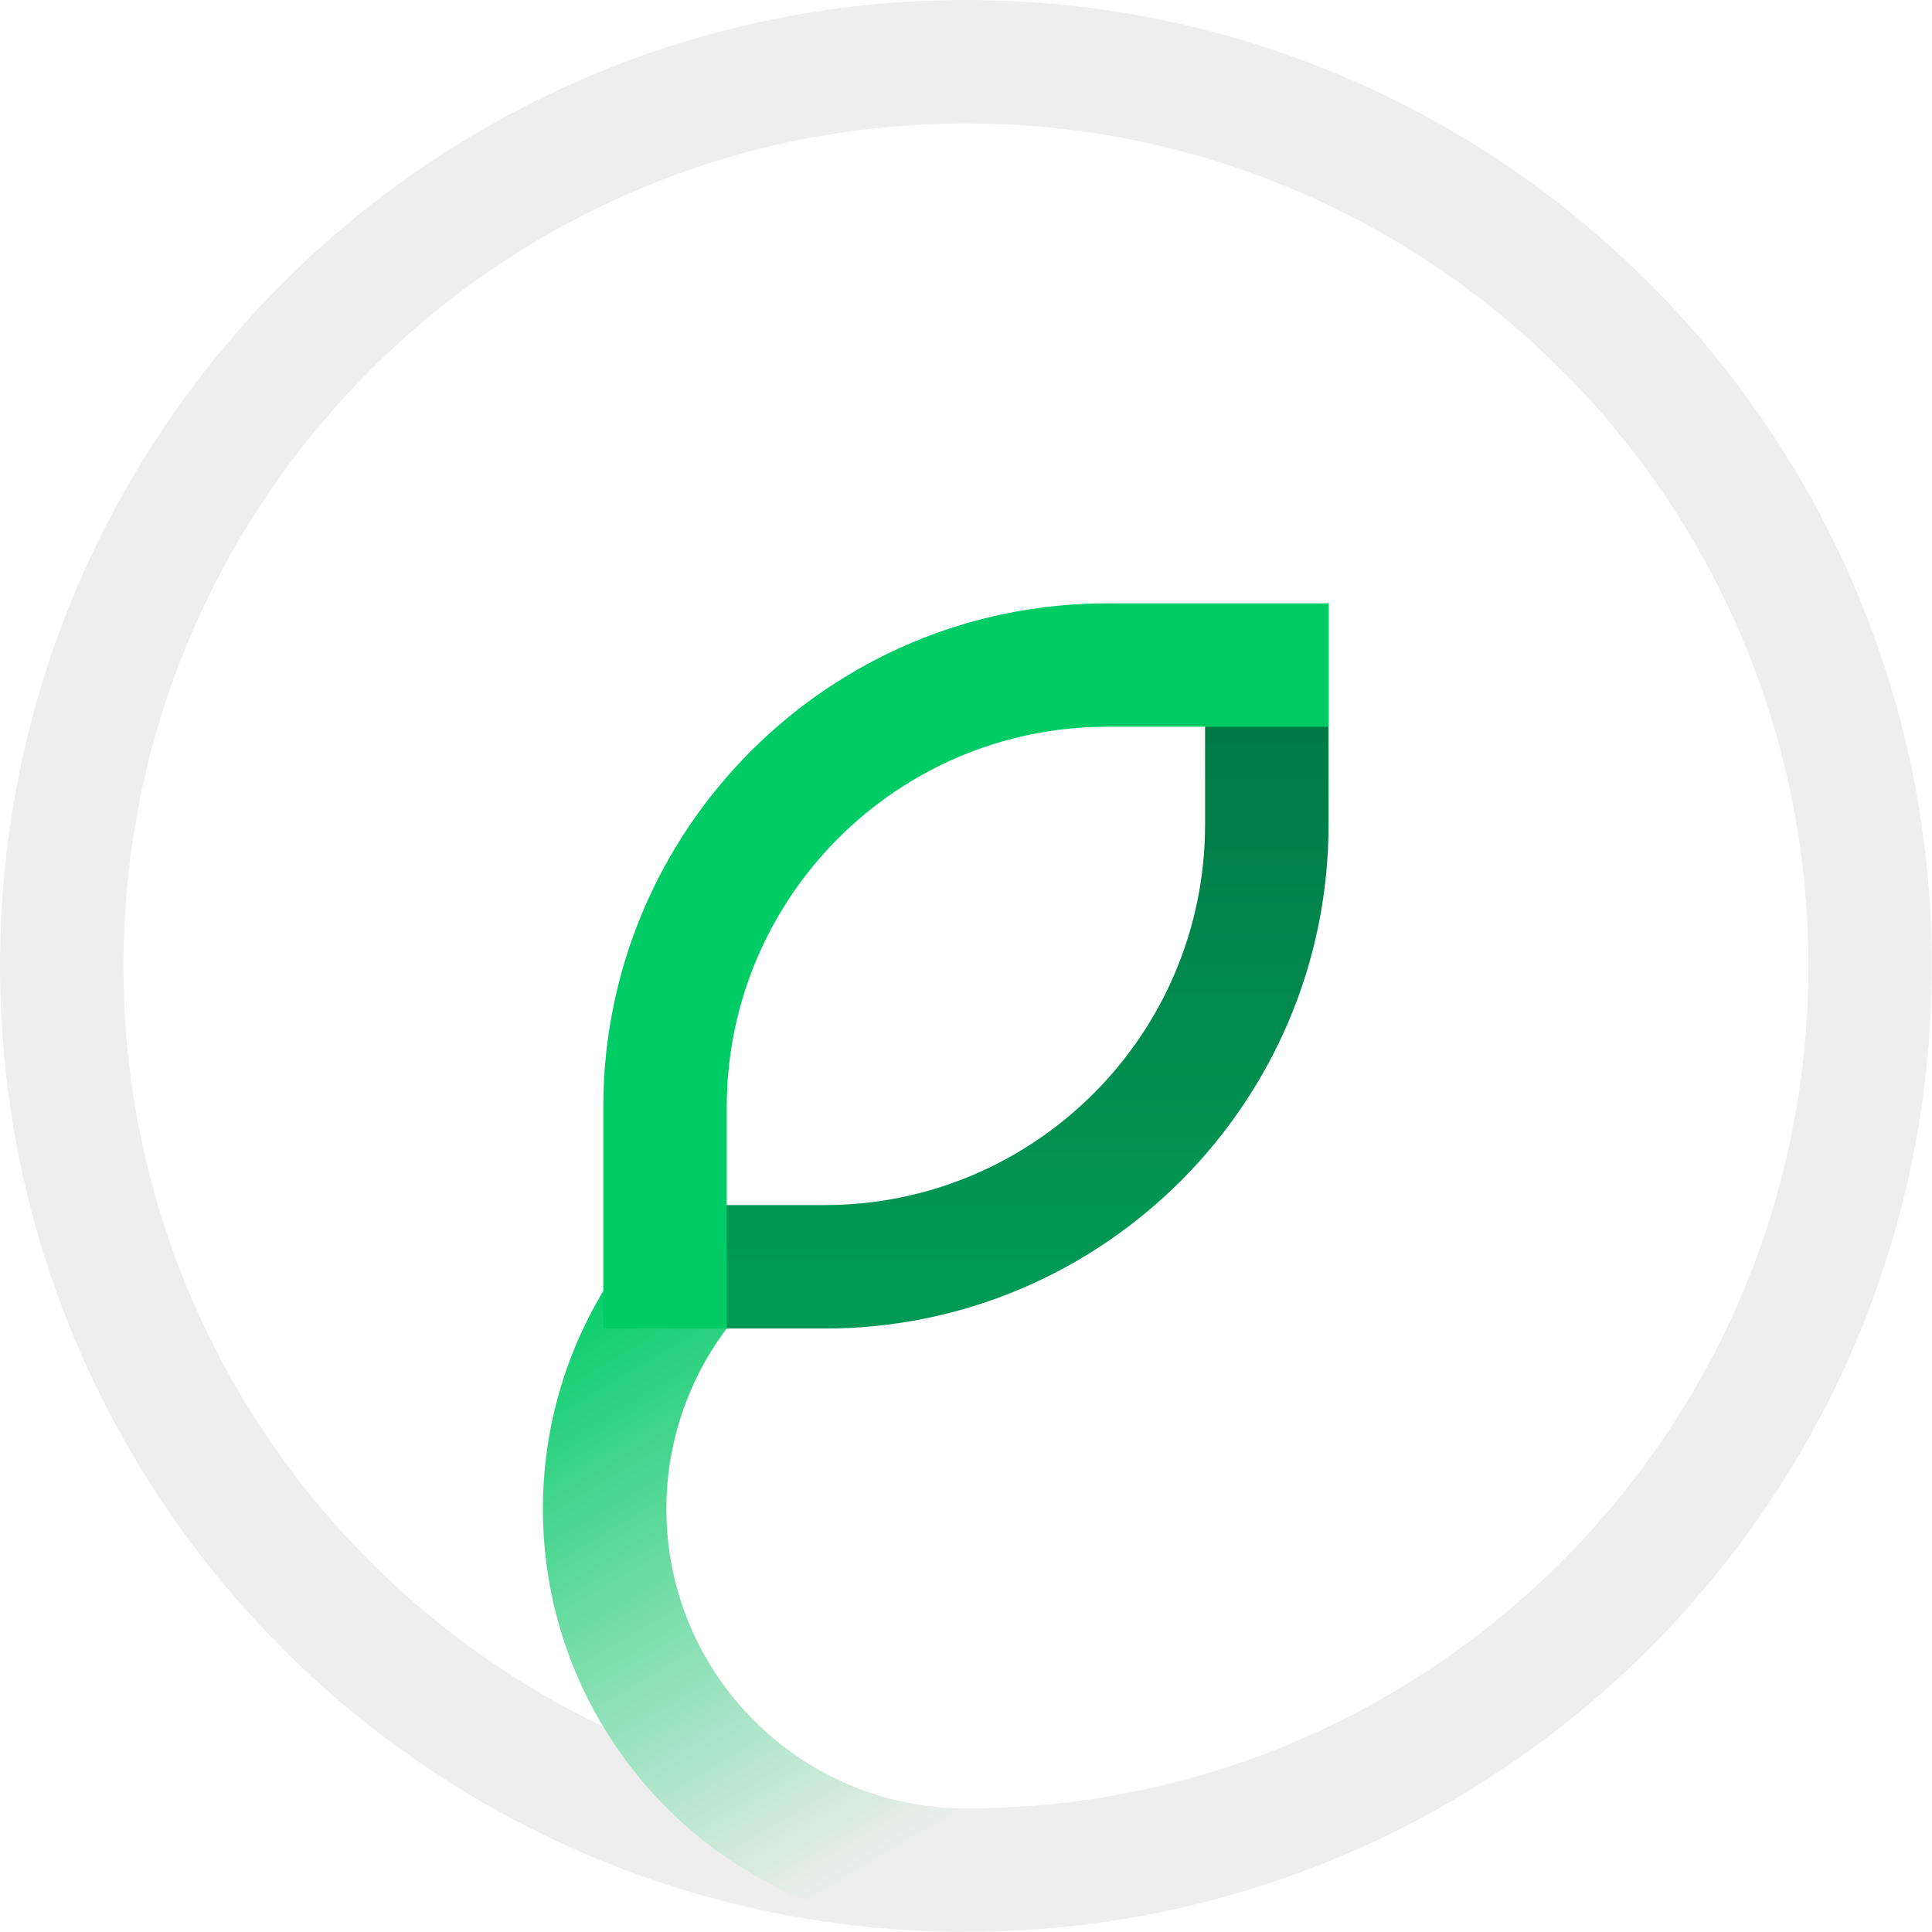
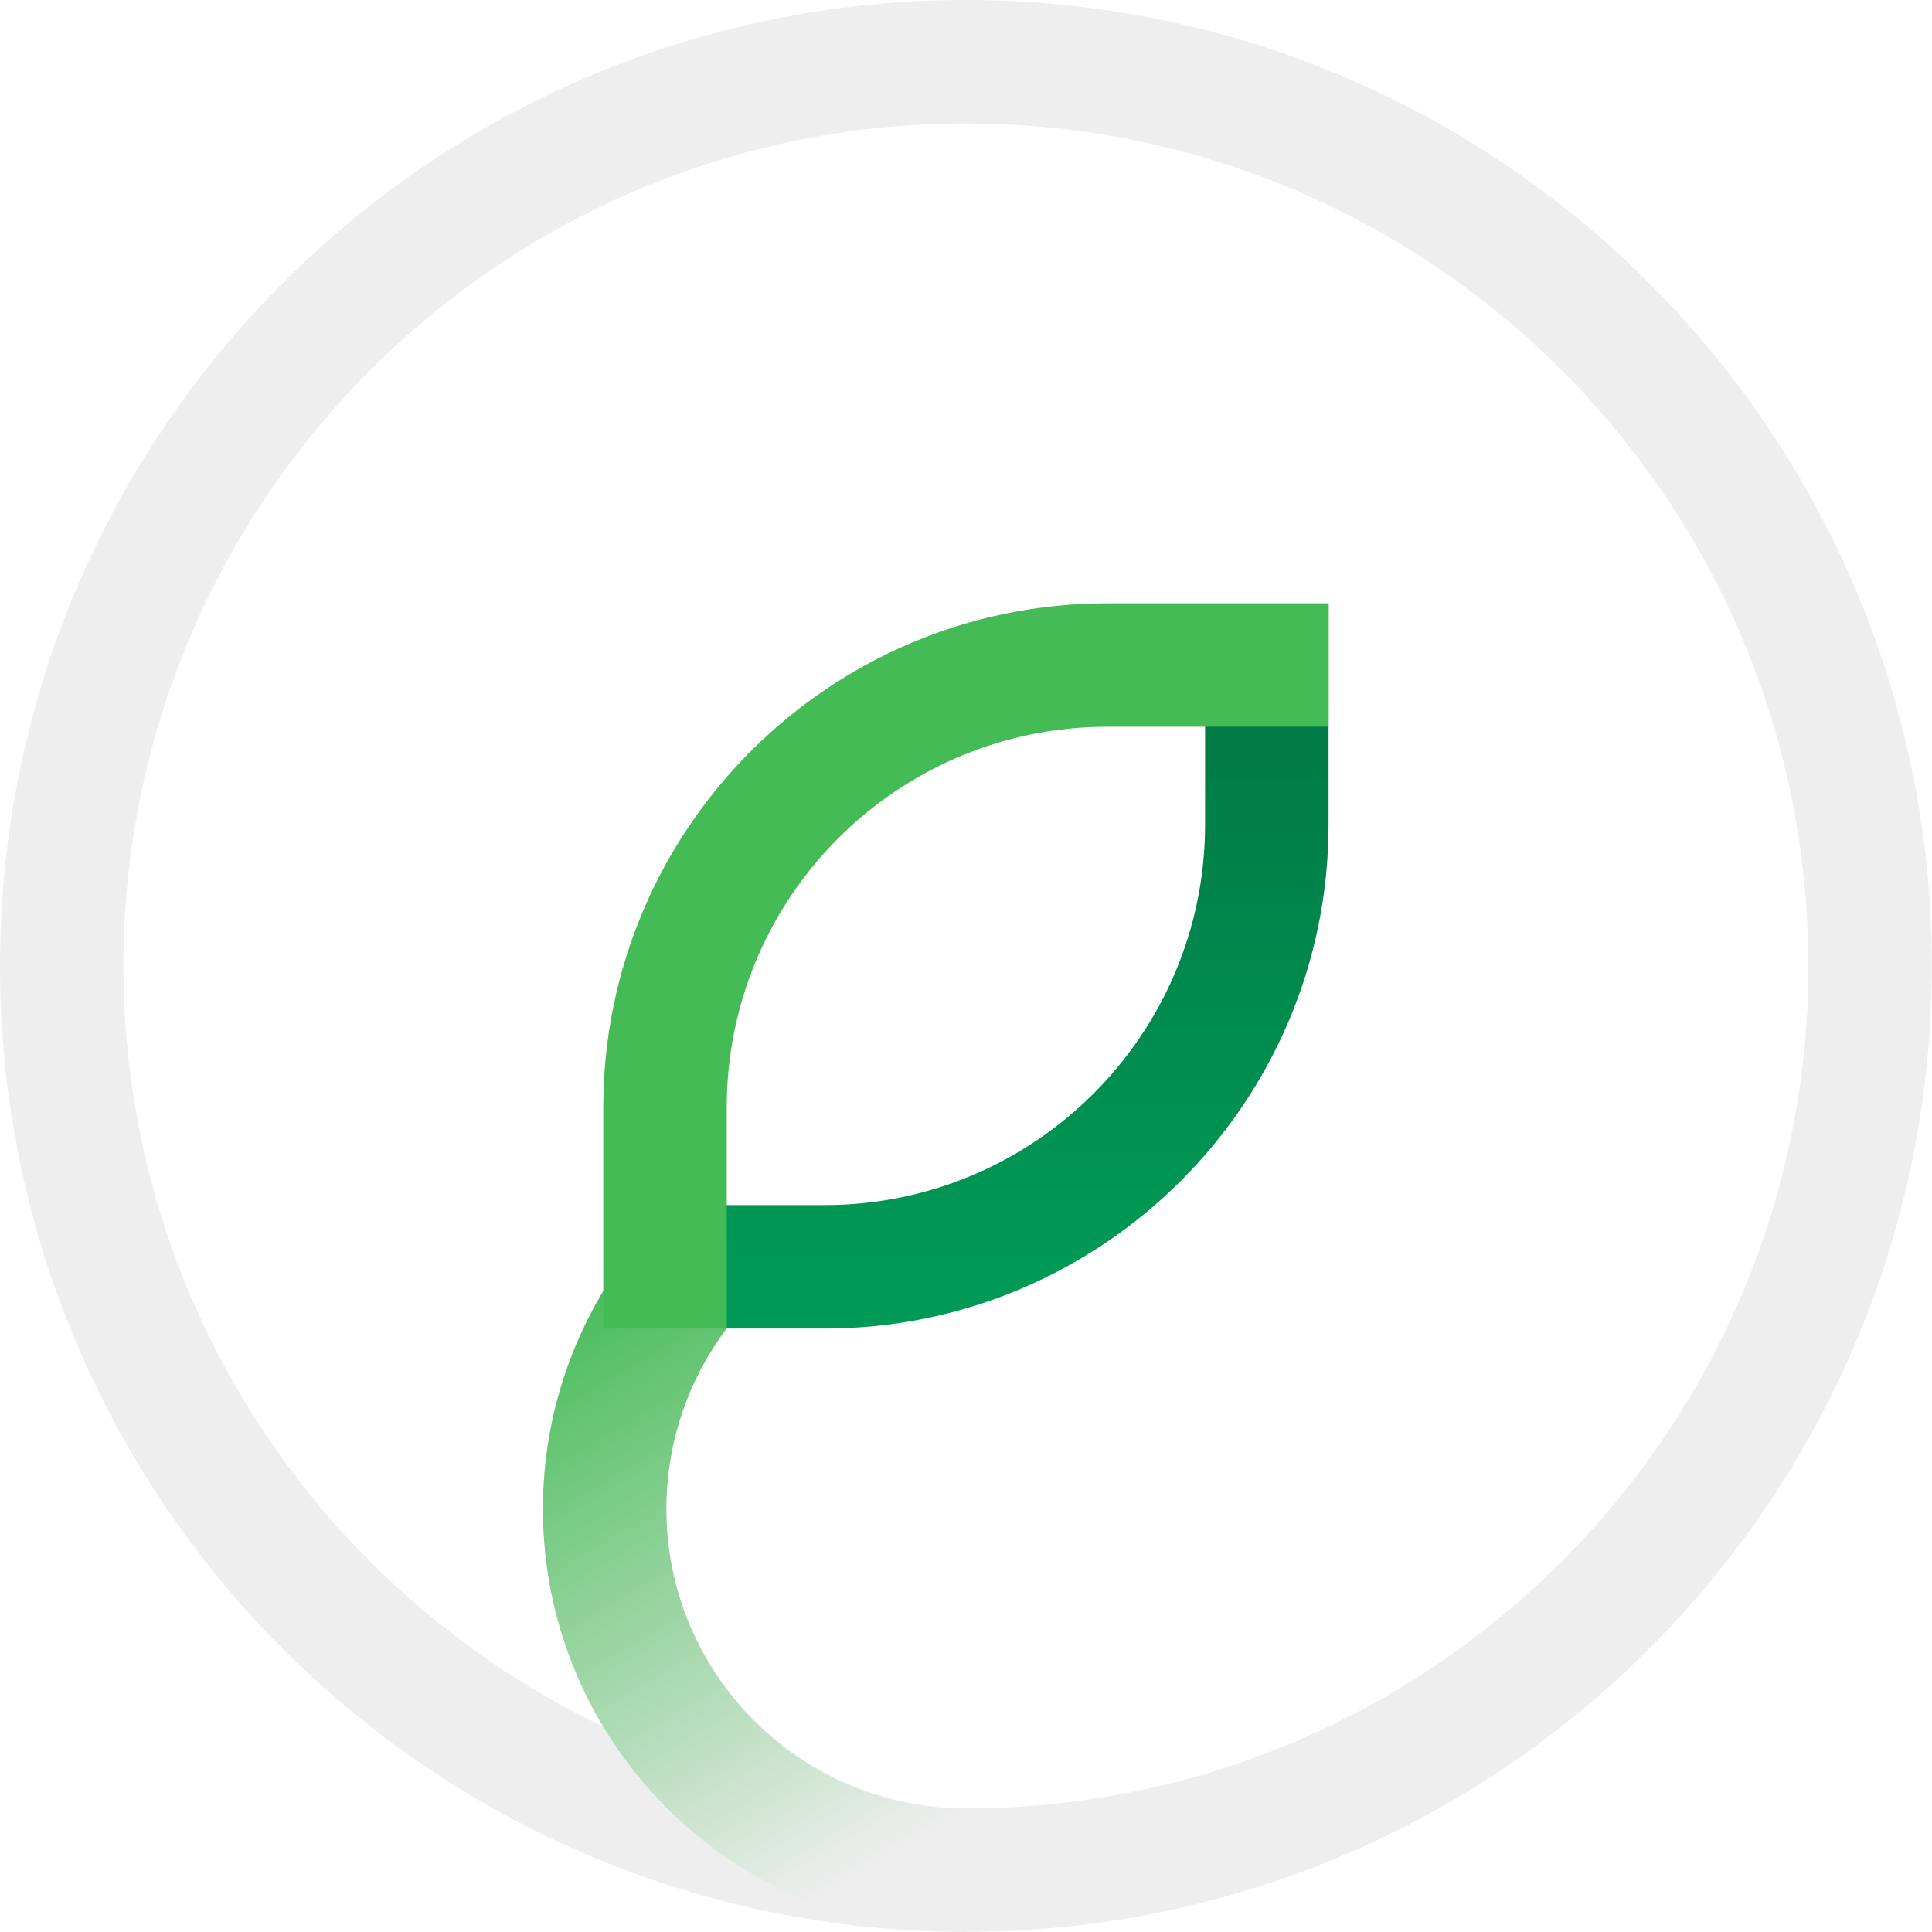
<svg xmlns="http://www.w3.org/2000/svg" xml:space="preserve" style="fill-rule:evenodd;clip-rule:evenodd;stroke-linecap:round;stroke-linejoin:round;stroke-miterlimit:1.5" viewBox="0 0 1349 1349">
  <circle cx="2048" cy="2048" r="1365.33" style="fill:none;stroke:#eee;stroke-width:186.41px" transform="translate(-272.572 -272.571)scale(.46241)" />
  <path d="M1503.48 2394.84a640.84 640.84 0 0 0-140.3 400.16c0 353.91 286.91 640.82 640.82 640.82V3248.8c-250.63 0-453.8-203.17-453.8-453.8 0-103 35.03-202.93 99.35-283.38z" style="fill:#eee" transform="translate(-249.231 -234.74)scale(.46092)" />
  <path d="M1503.48 2394.84a640.84 640.84 0 0 0-140.3 400.16c0 353.91 286.91 640.82 640.82 640.82V3248.8c-250.63 0-453.8-203.17-453.8-453.8 0-103 35.03-202.93 99.35-283.38z" style="fill:url(#a)" transform="translate(-249.231 -234.74)scale(.46092)" />
  <path d="M227.666 88.961h3.55c10.103 0 18.305-8.202 18.305-18.305v-8.033l-4.484 4.483v3.55c0 7.628-6.193 13.821-13.821 13.821h-8.033z" style="fill:url(#b)" transform="translate(-3870.03 -782.843)scale(19.22758)" />
-   <path d="M249.521 62.623h-8.033c-10.103 0-18.305 8.202-18.305 18.305v8.033h4.483v-8.033c0-7.629 6.193-13.822 13.822-13.822h8.033z" style="fill:#0c6" transform="translate(-3870.03 -782.843)scale(19.22758)" />
+   <path d="M249.521 62.623h-8.033c-10.103 0-18.305 8.202-18.305 18.305v8.033h4.483v-8.033c0-7.629 6.193-13.822 13.822-13.822h8.033z" style="fill:#4b5" transform="translate(-3870.03 -782.843)scale(19.22758)" />
  <defs>
    <linearGradient id="a" x1="0" x2="1" y1="0" y2="0" gradientTransform="rotate(-120.787 1925.227 1055.36)scale(994.814)" gradientUnits="userSpaceOnUse">
-       <stop offset="0" style="stop-color:#0c6;stop-opacity:0" />
-       <stop offset="1" style="stop-color:#0c6;stop-opacity:1" />
+       <stop offset="0" style="stop-color:#4b5;stop-opacity:0" />
+       <stop offset="1" style="stop-color:#4b5;stop-opacity:1" />
    </linearGradient>
    <linearGradient id="b" x1="0" x2="1" y1="0" y2="0" gradientTransform="rotate(-90 166.999 -80.28)scale(21.8543)" gradientUnits="userSpaceOnUse">
      <stop offset="0" style="stop-color:#095;stop-opacity:1" />
      <stop offset="1" style="stop-color:#074;stop-opacity:1" />
    </linearGradient>
  </defs>
</svg>
